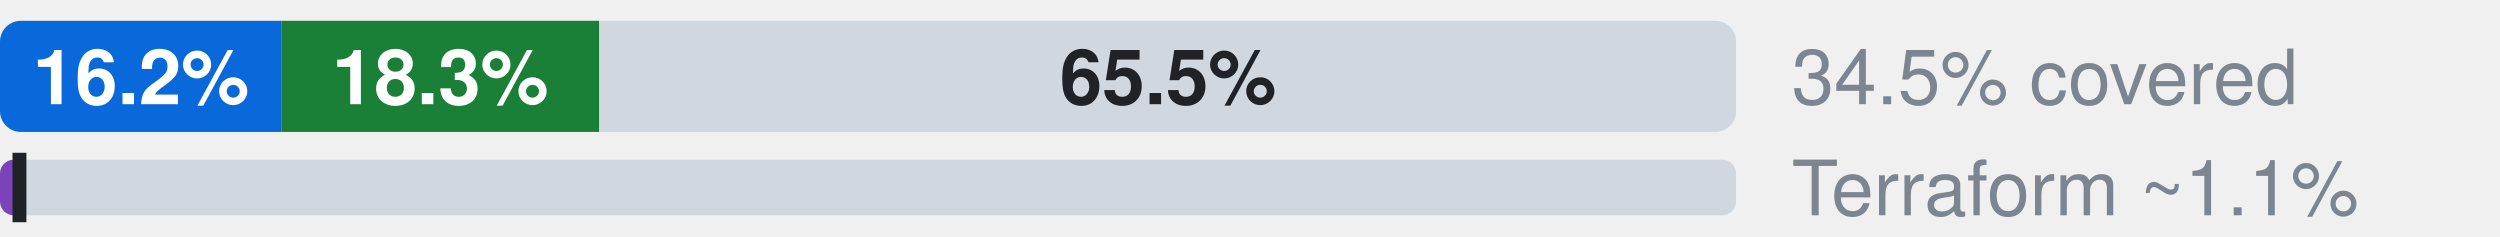
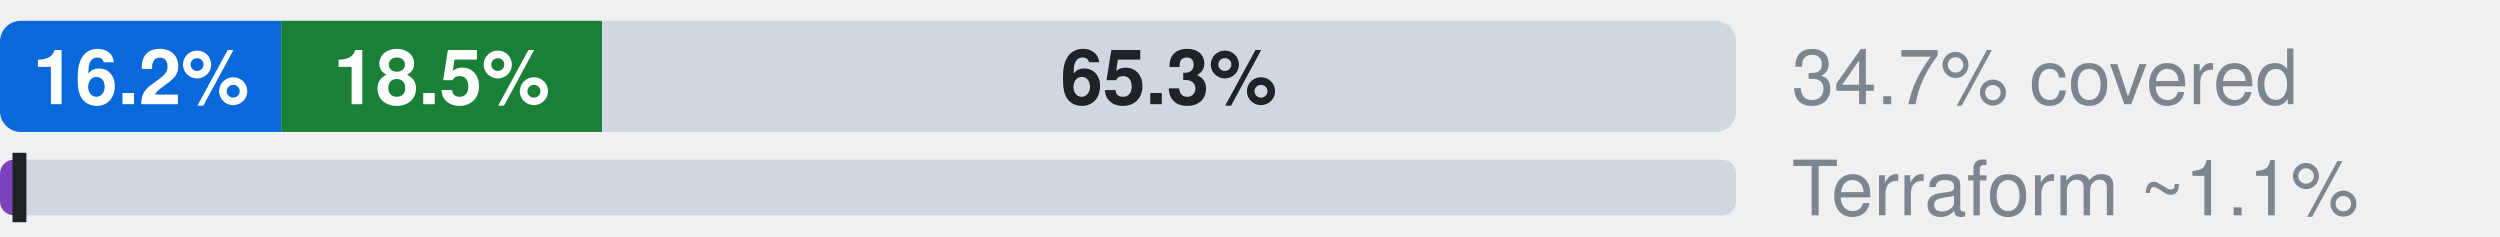
- <svg xmlns="http://www.w3.org/2000/svg" width="360" height="34" viewBox="0 0 360 34" role="img" aria-label="Microsoft.Web: 16.2% official, 18.3% ours beyond official, 65.5% uncovered, of 1932 attributes; Terraform azurerm, an estimate: 1.1% (L2), 1.1% by the strict rule (L1)">
+ <svg xmlns="http://www.w3.org/2000/svg" width="360" height="34" viewBox="0 0 360 34" role="img" aria-label="Microsoft.Web: 16.2% official, 18.5% ours beyond official, 65.3% uncovered, of 1932 attributes; Terraform azurerm, an estimate: 1.1% (L2), 1.1% by the strict rule (L1)">
  <style>text{font-family:-apple-system,BlinkMacSystemFont,"Segoe UI",Helvetica,Arial,sans-serif}.s{font-size:11px;font-weight:600}.t{font-size:11px;fill:#7d8590}.h{font-size:12px;font-weight:600;fill:#7d8590}</style>
  <clipPath id="c">
    <rect x="0.0" y="3.0" width="250.0" height="16.0" rx="3" />
  </clipPath>
  <g clip-path="url(#c)">
    <rect x="0.0" y="3.0" width="40.5" height="16.0" fill="#0969da" />
-     <rect x="40.5" y="3.0" width="45.8" height="16.0" fill="#1a7f37" />
-     <rect x="86.3" y="3.0" width="163.7" height="16.0" fill="#d0d7de" />
+     <rect x="40.5" y="3.0" width="46.2" height="16.0" fill="#1a7f37" />
+     <rect x="86.7" y="3.0" width="163.3" height="16.0" fill="#d0d7de" />
  </g>
  <text x="20.3" y="15.0" text-anchor="middle" fill="#fff" class="s">16.2%</text>
-   <text x="63.4" y="15.0" text-anchor="middle" fill="#fff" class="s">18.3%</text>
-   <text x="168.2" y="15.0" text-anchor="middle" fill="#1f2328" class="s">65.5%</text>
-   <text x="258" y="15" class="t">34.5% covered</text>
+   <text x="63.6" y="15.0" text-anchor="middle" fill="#fff" class="s">18.5%</text>
+   <text x="168.3" y="15.0" text-anchor="middle" fill="#1f2328" class="s">65.3%</text>
+   <text x="258" y="15" class="t">34.7% covered</text>
  <clipPath id="tf">
    <rect x="0.0" y="23.0" width="250.0" height="8.0" rx="2" />
  </clipPath>
  <g clip-path="url(#tf)">
    <rect x="0.0" y="23.0" width="250.0" height="8.0" fill="#d0d7de" />
    <rect x="0.0" y="23.0" width="2.8" height="8.0" fill="#7b42bc" />
  </g>
  <rect x="1.8" y="22.0" width="2" height="10.0" fill="#1f2328" />
  <text x="258" y="31" class="t">Terraform ~1.1%</text>
</svg>
